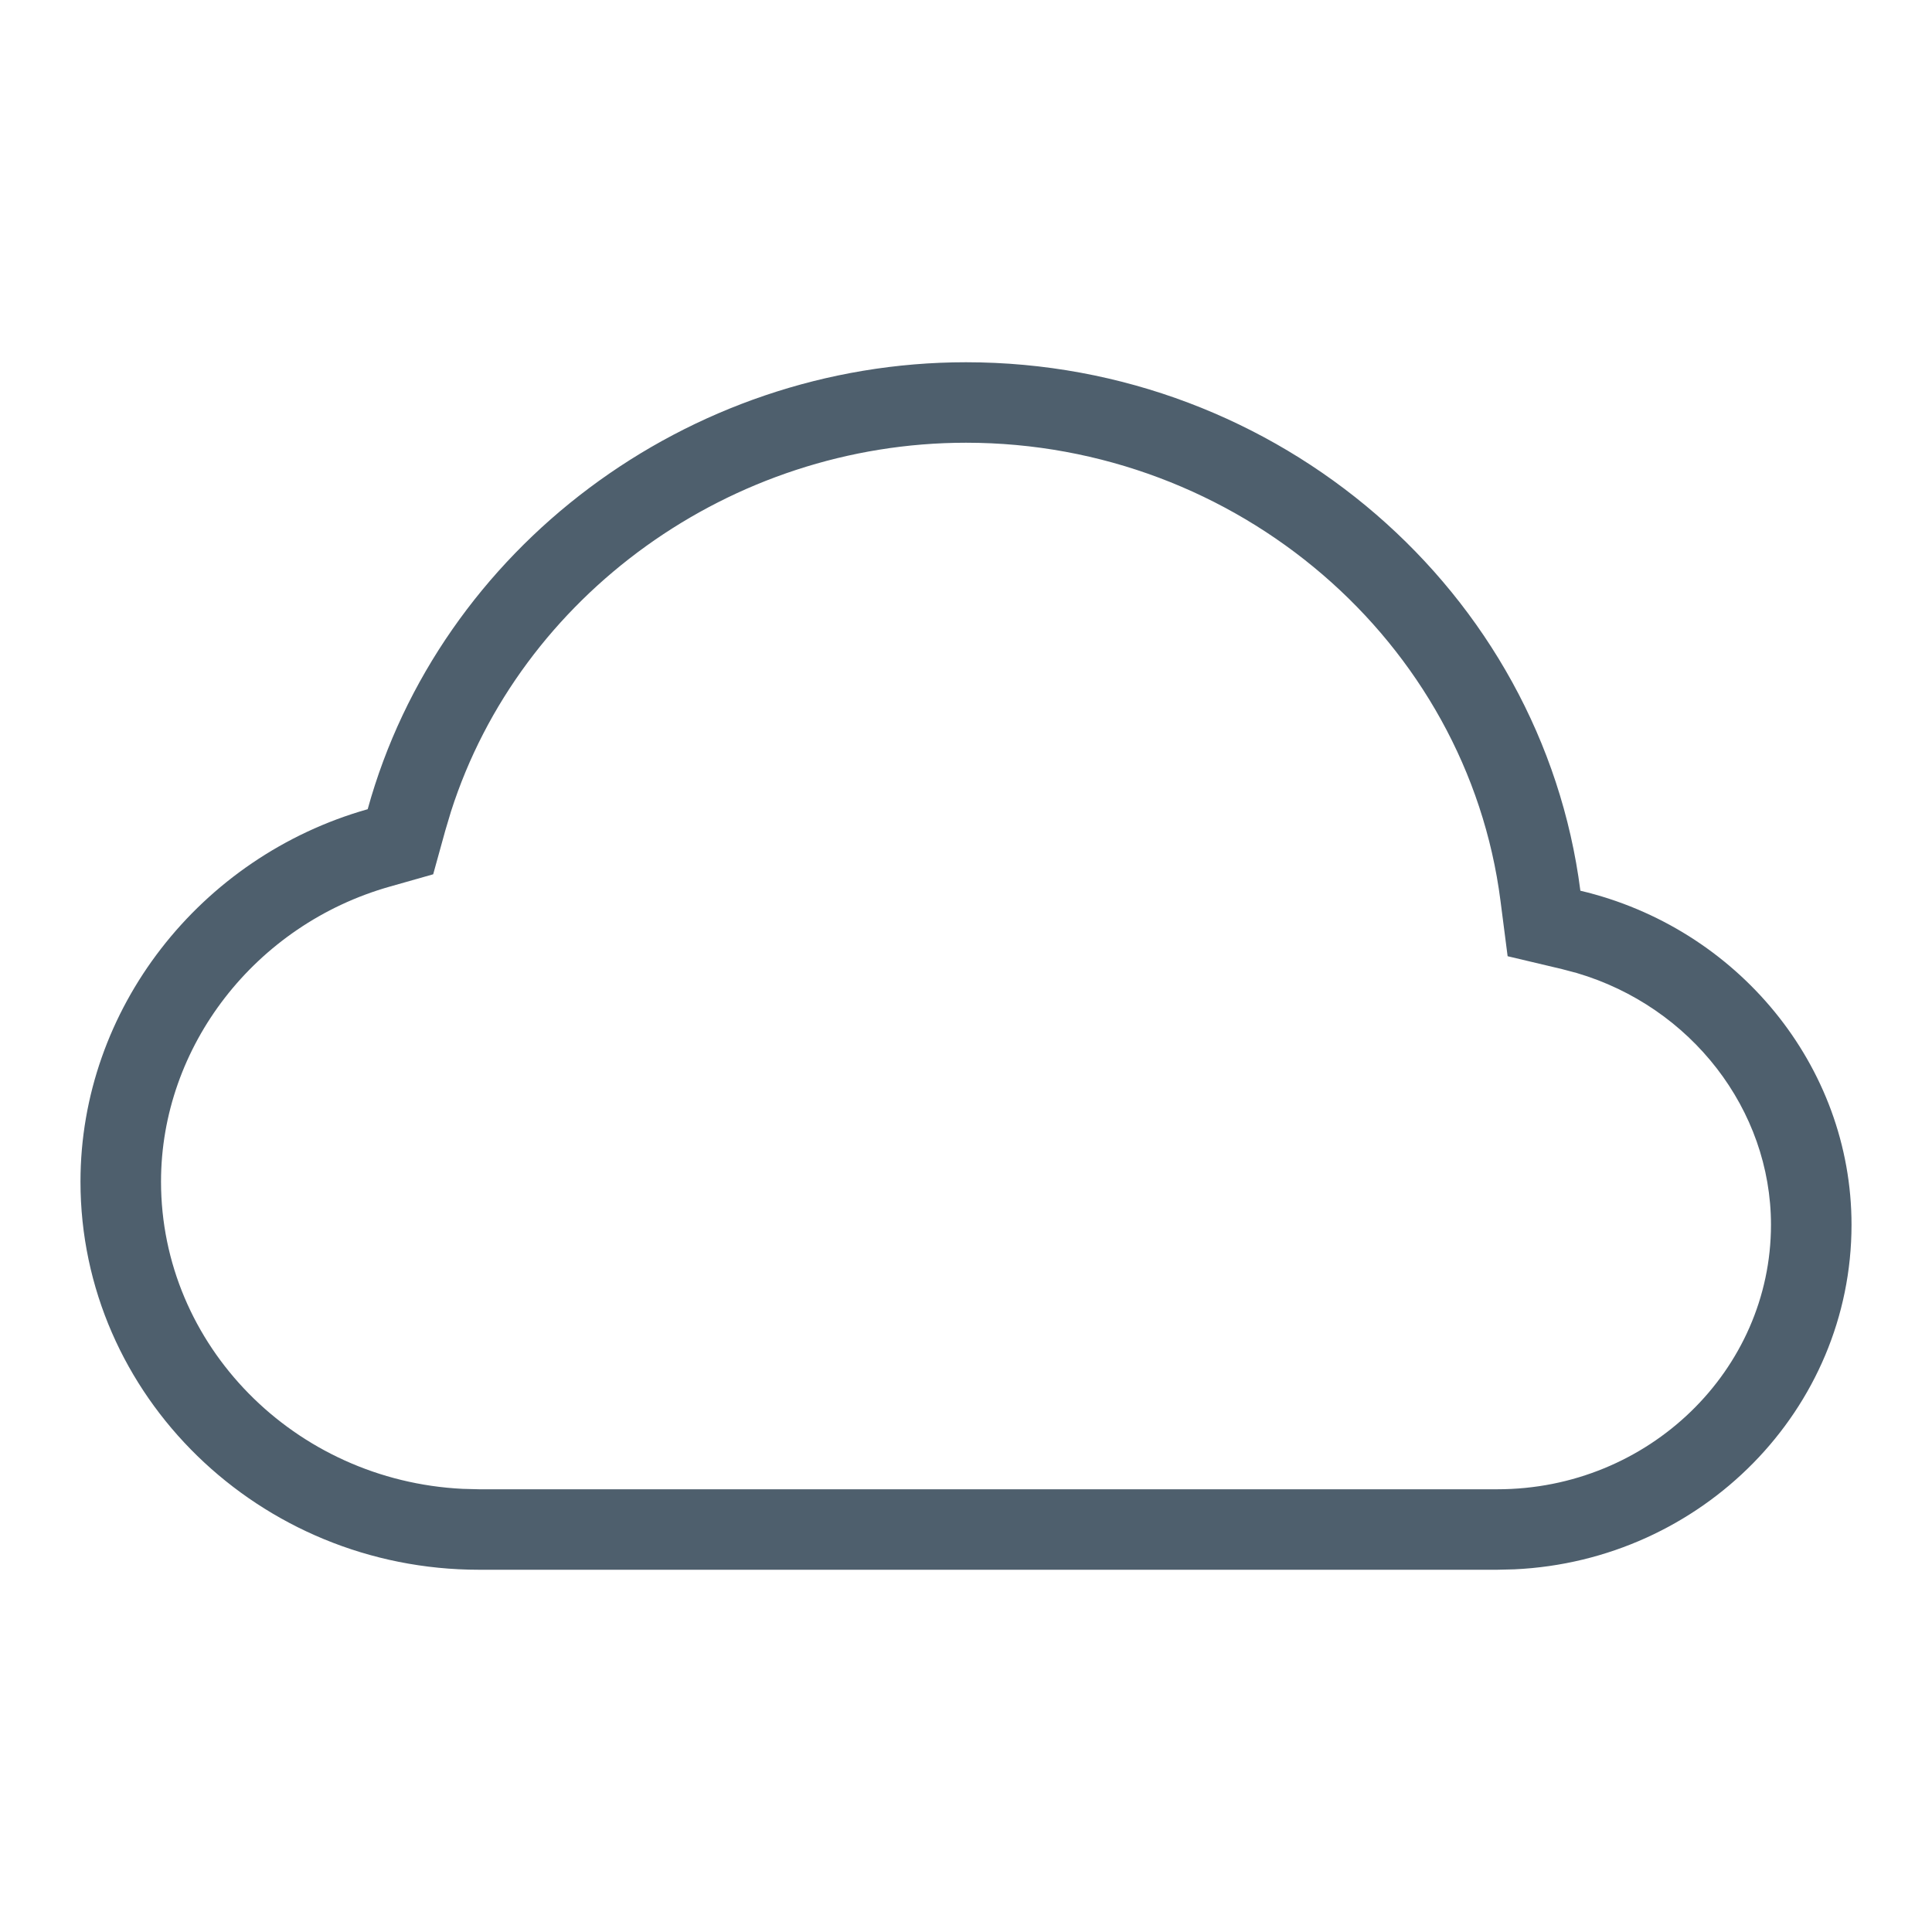
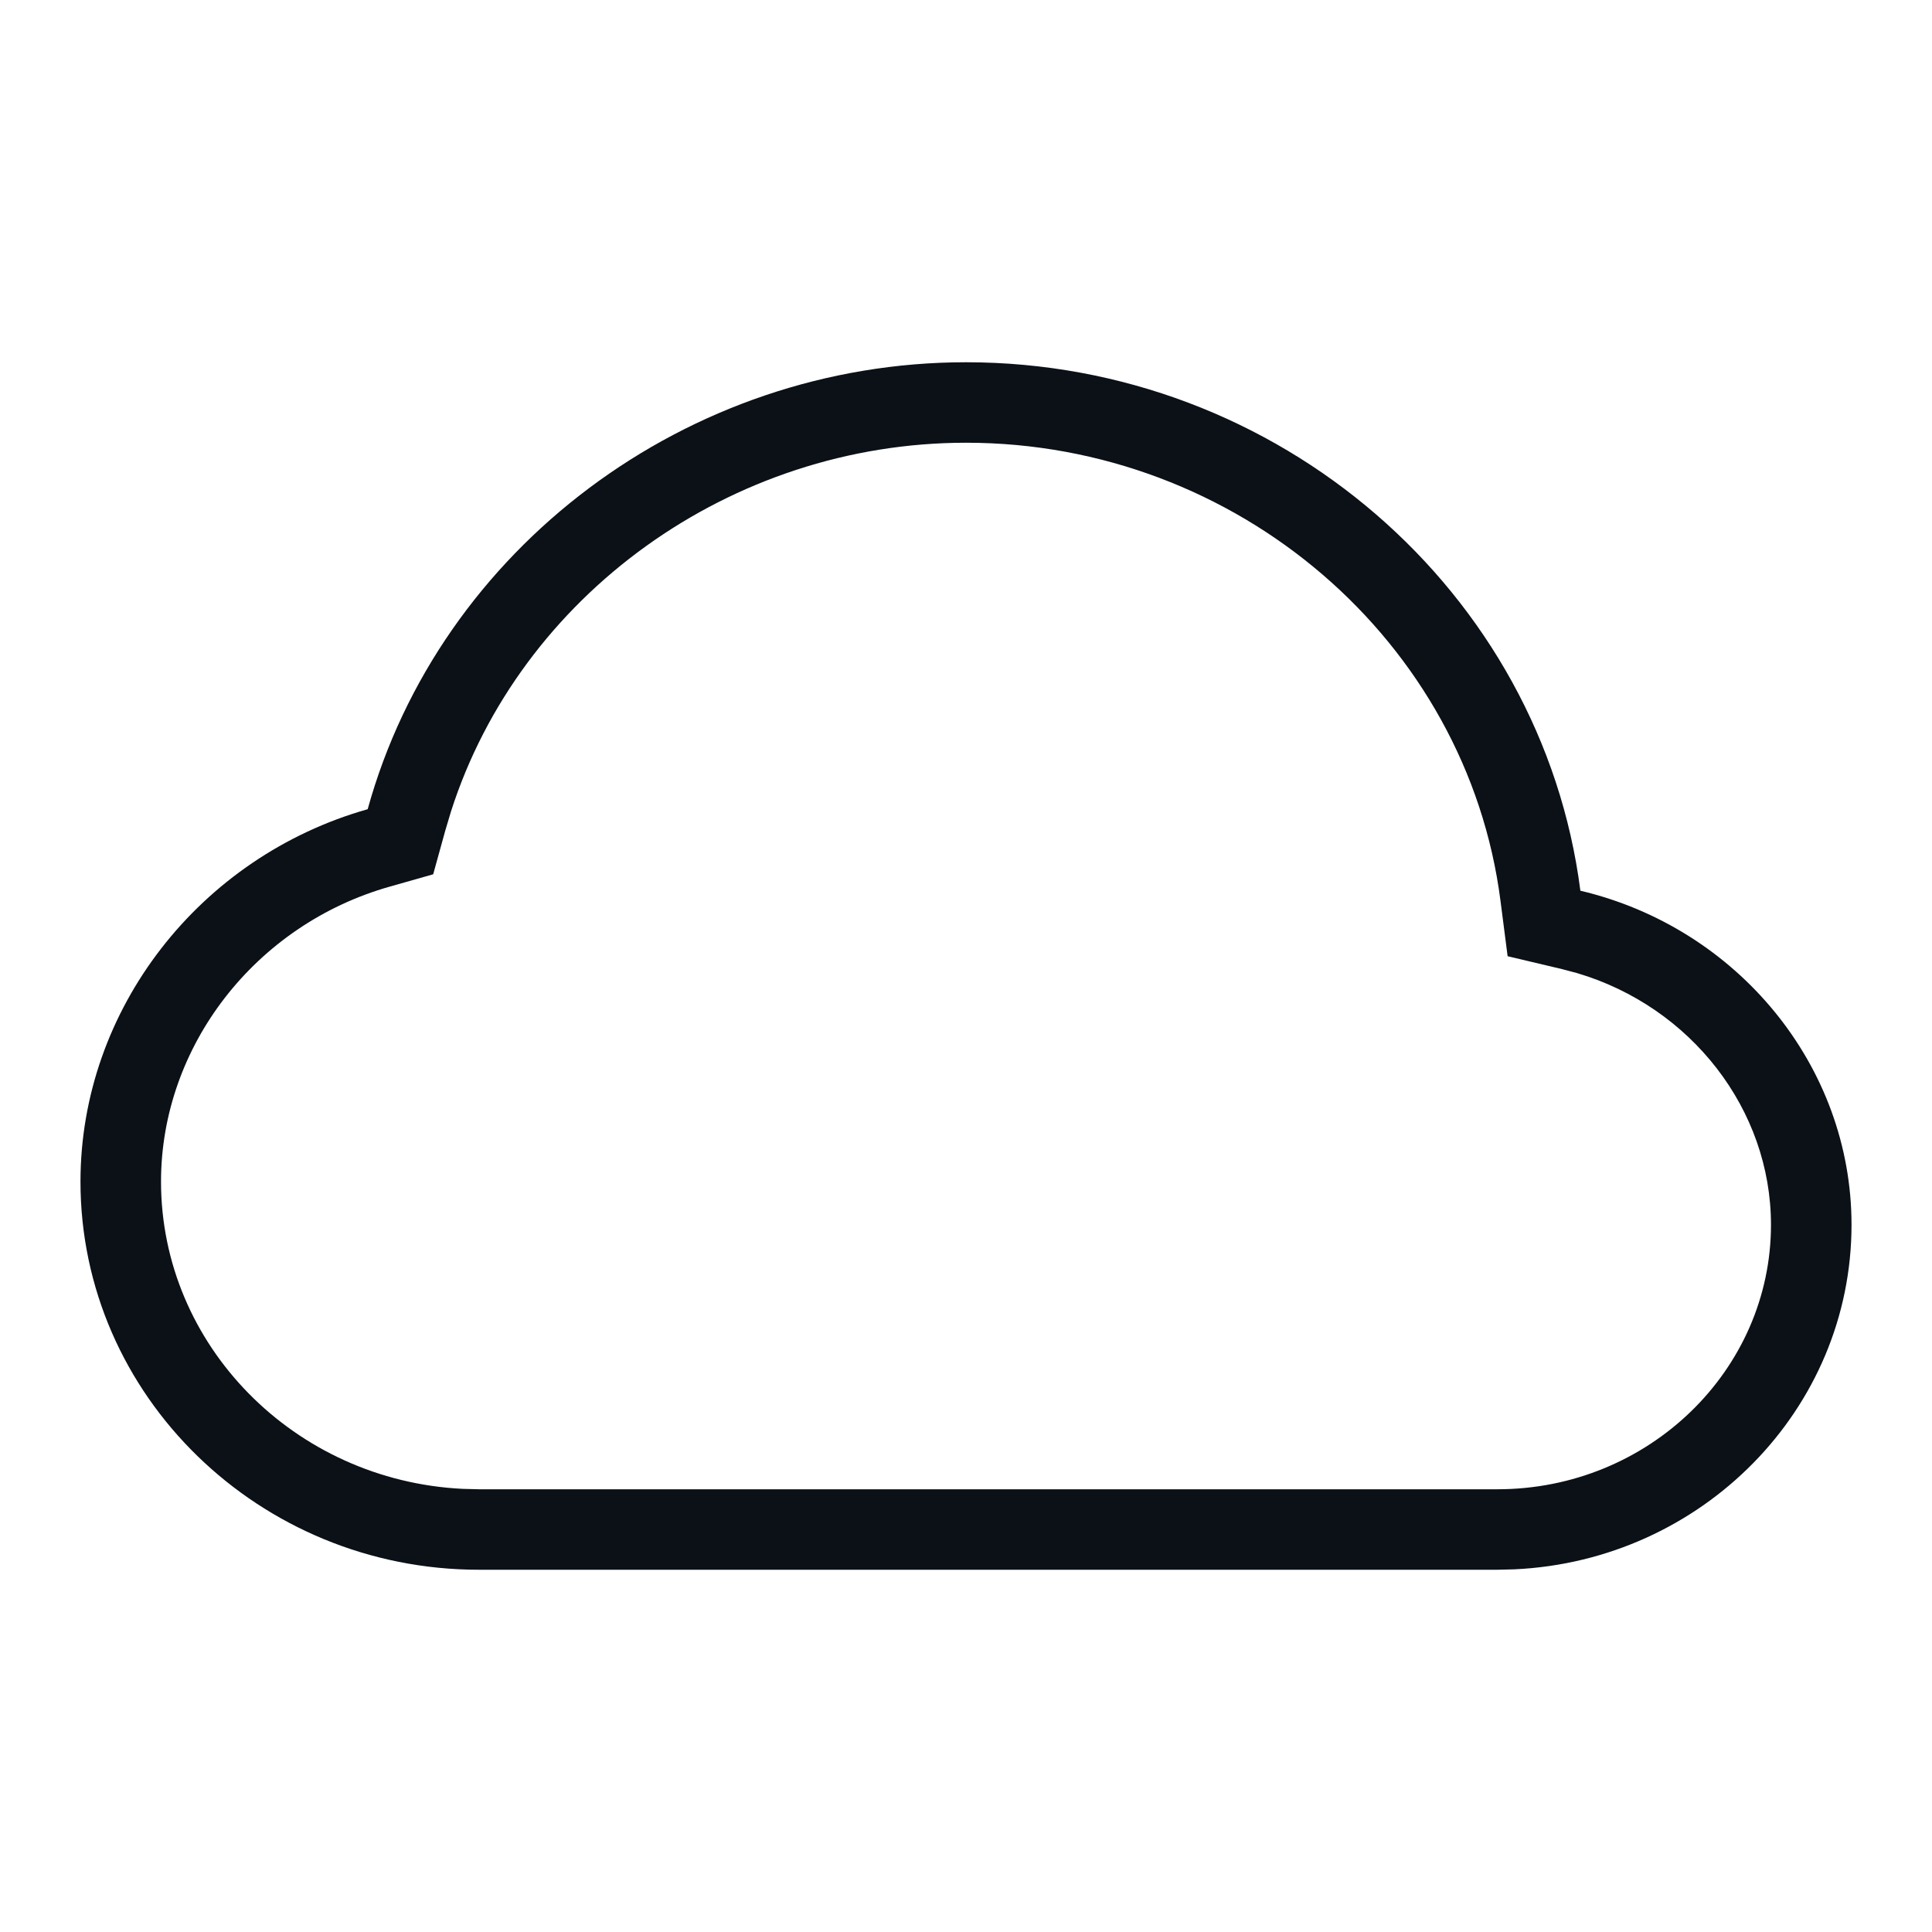
<svg xmlns="http://www.w3.org/2000/svg" width="32" height="32" viewBox="0 0 32 32" fill="none">
-   <path fill-rule="evenodd" clip-rule="evenodd" d="M16 6C21.177 6 25.541 9.801 26.176 14.753C28.773 15.366 30.667 17.65 30.667 20.286C30.667 23.345 28.188 25.849 25.084 25.993L24.8 26H7.933C4.295 26 1.333 23.116 1.333 19.571C1.333 16.717 3.308 14.191 6.09 13.403C7.282 9.087 11.379 6 16 6ZM16 7.333C12.101 7.333 8.615 9.861 7.47 13.44L7.375 13.758L7.175 14.481L6.453 14.686C4.227 15.317 2.667 17.332 2.667 19.571C2.667 22.284 4.878 24.523 7.662 24.66L7.933 24.667H24.8C27.307 24.667 29.333 22.693 29.333 20.286C29.333 18.377 28.008 16.675 26.119 16.117L25.87 16.051L24.971 15.838L24.853 14.922C24.302 10.623 20.492 7.333 16 7.333Z" fill="#4E5F6D" />
+   <path fill-rule="evenodd" clip-rule="evenodd" d="M16 6C21.177 6 25.541 9.801 26.176 14.753C28.773 15.366 30.667 17.65 30.667 20.286C30.667 23.345 28.188 25.849 25.084 25.993L24.8 26H7.933C4.295 26 1.333 23.116 1.333 19.571C1.333 16.717 3.308 14.191 6.09 13.403C7.282 9.087 11.379 6 16 6ZM16 7.333C12.101 7.333 8.615 9.861 7.47 13.44L7.375 13.758L7.175 14.481L6.453 14.686C4.227 15.317 2.667 17.332 2.667 19.571C2.667 22.284 4.878 24.523 7.662 24.66L7.933 24.667H24.8C27.307 24.667 29.333 22.693 29.333 20.286C29.333 18.377 28.008 16.675 26.119 16.117L25.87 16.051L24.971 15.838L24.853 14.922C24.302 10.623 20.492 7.333 16 7.333Z" fill="#0B1117" />
</svg>
